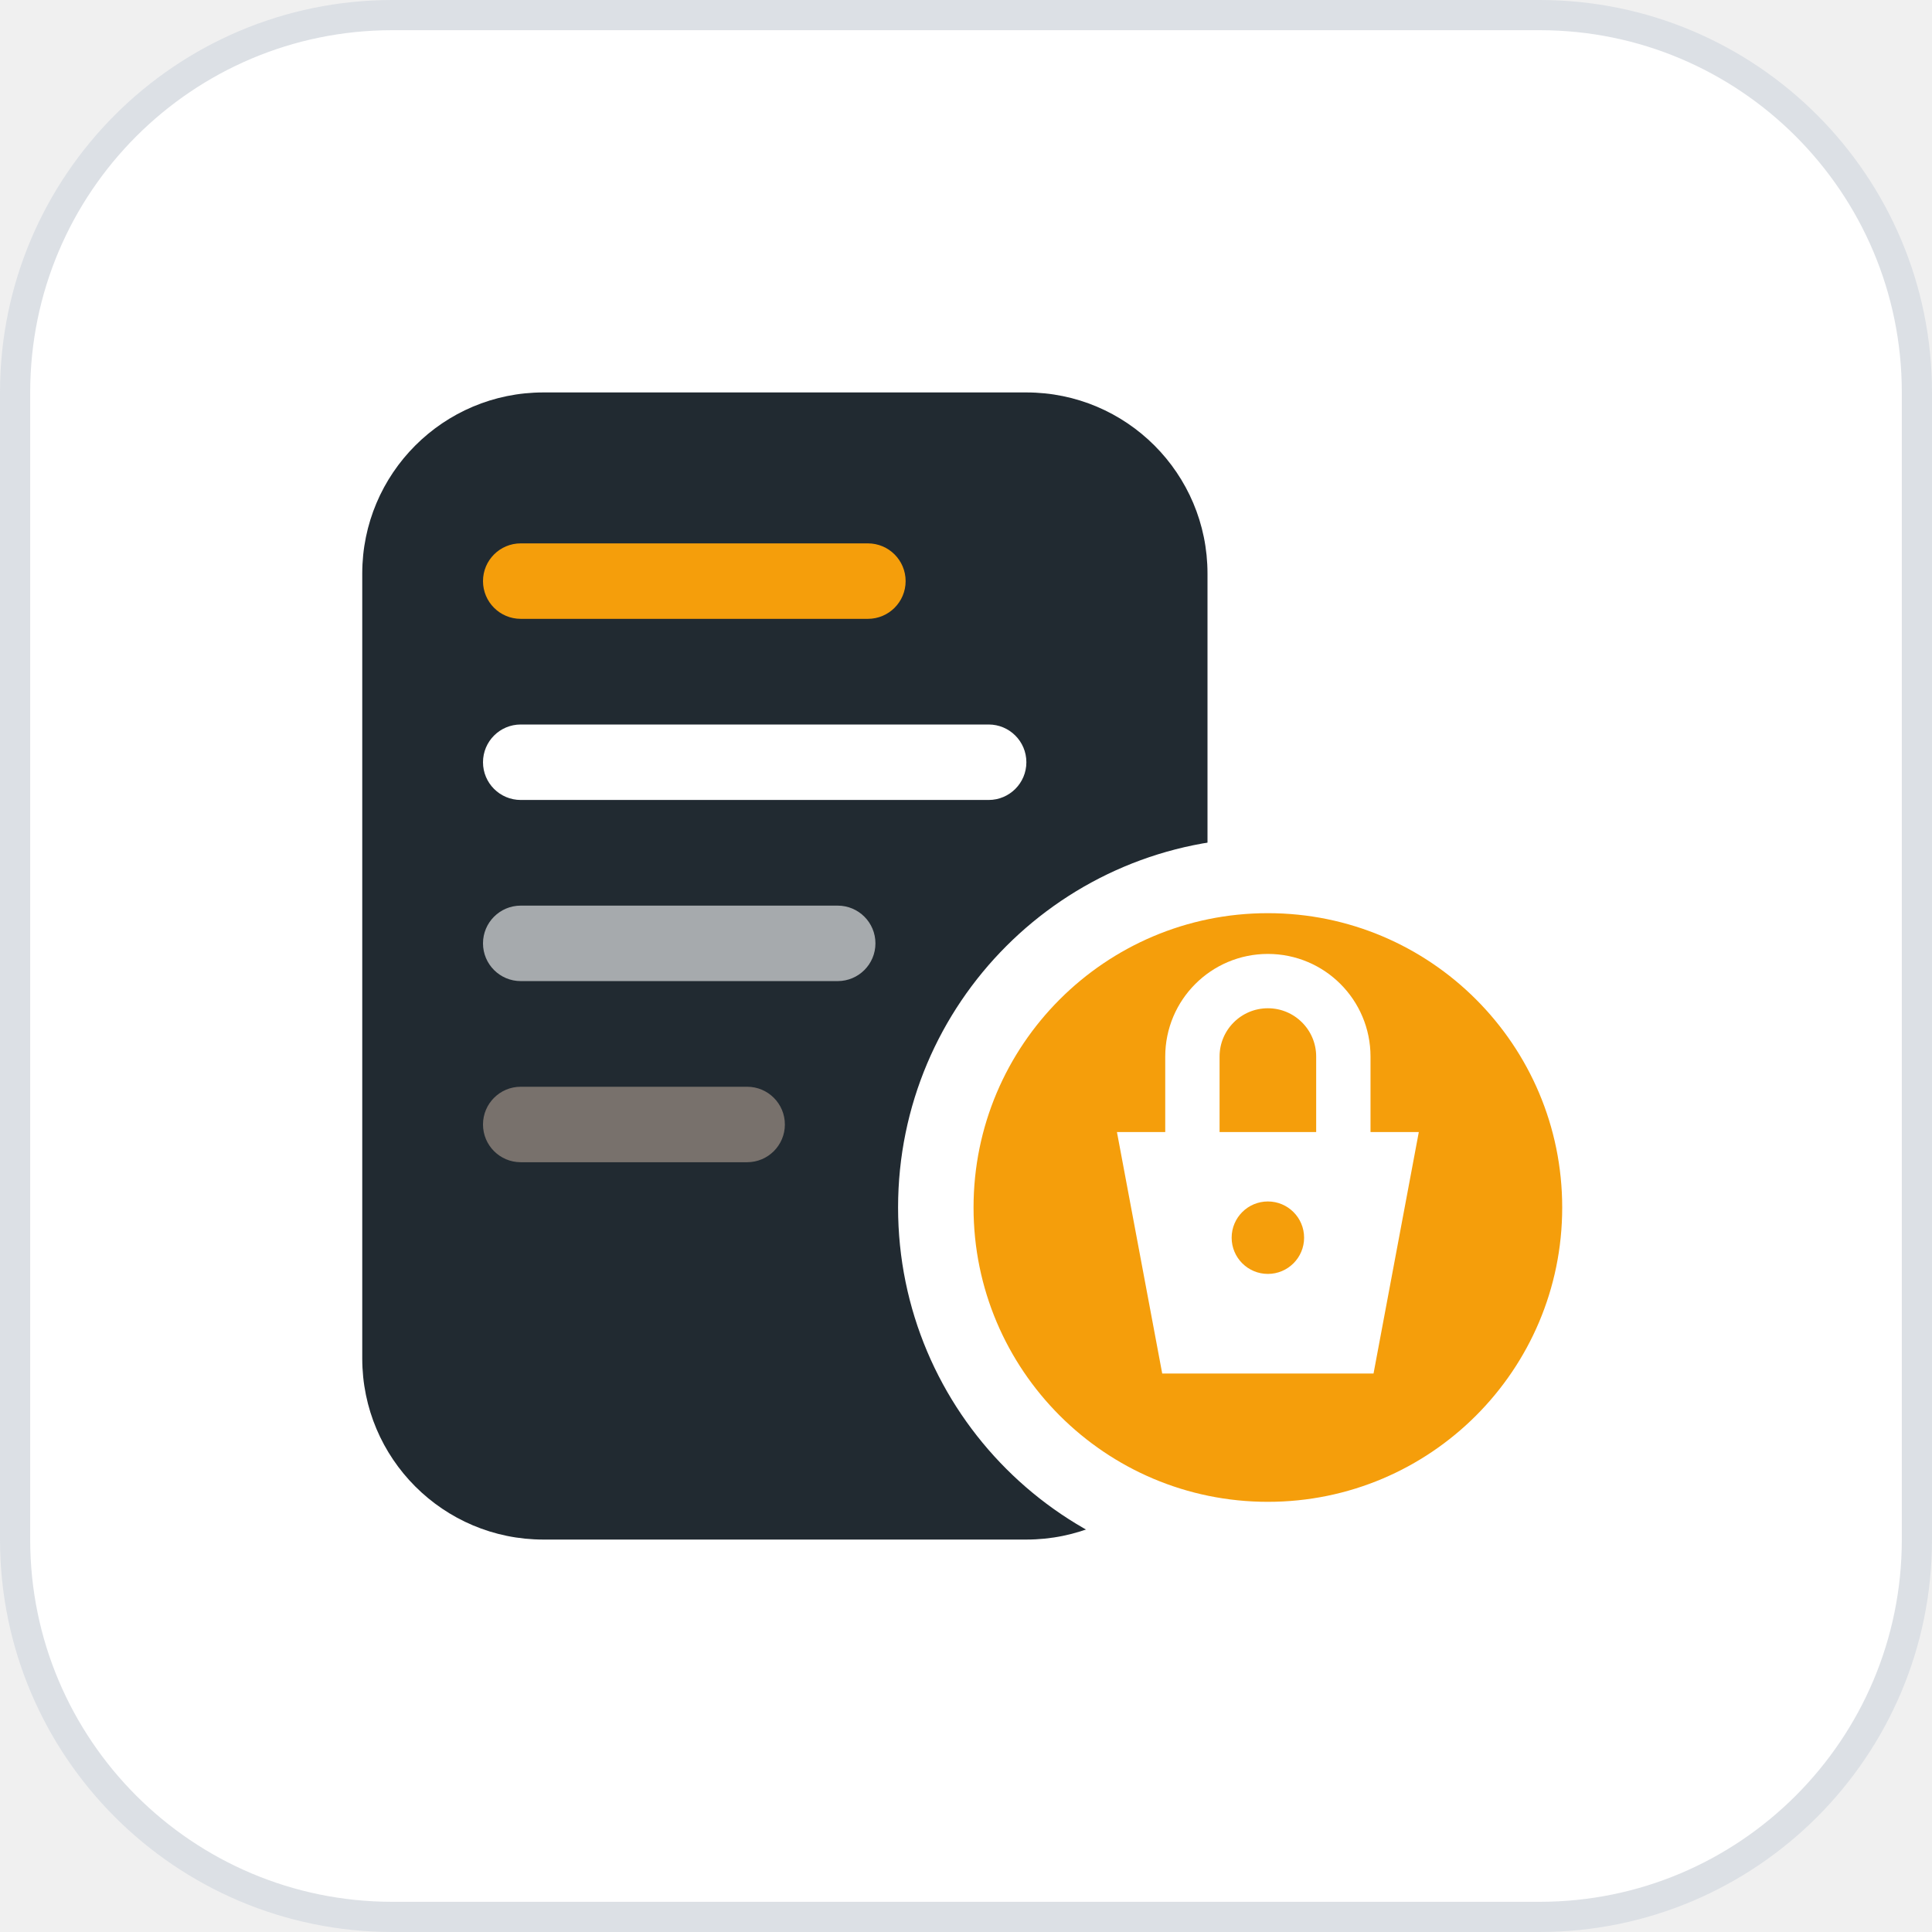
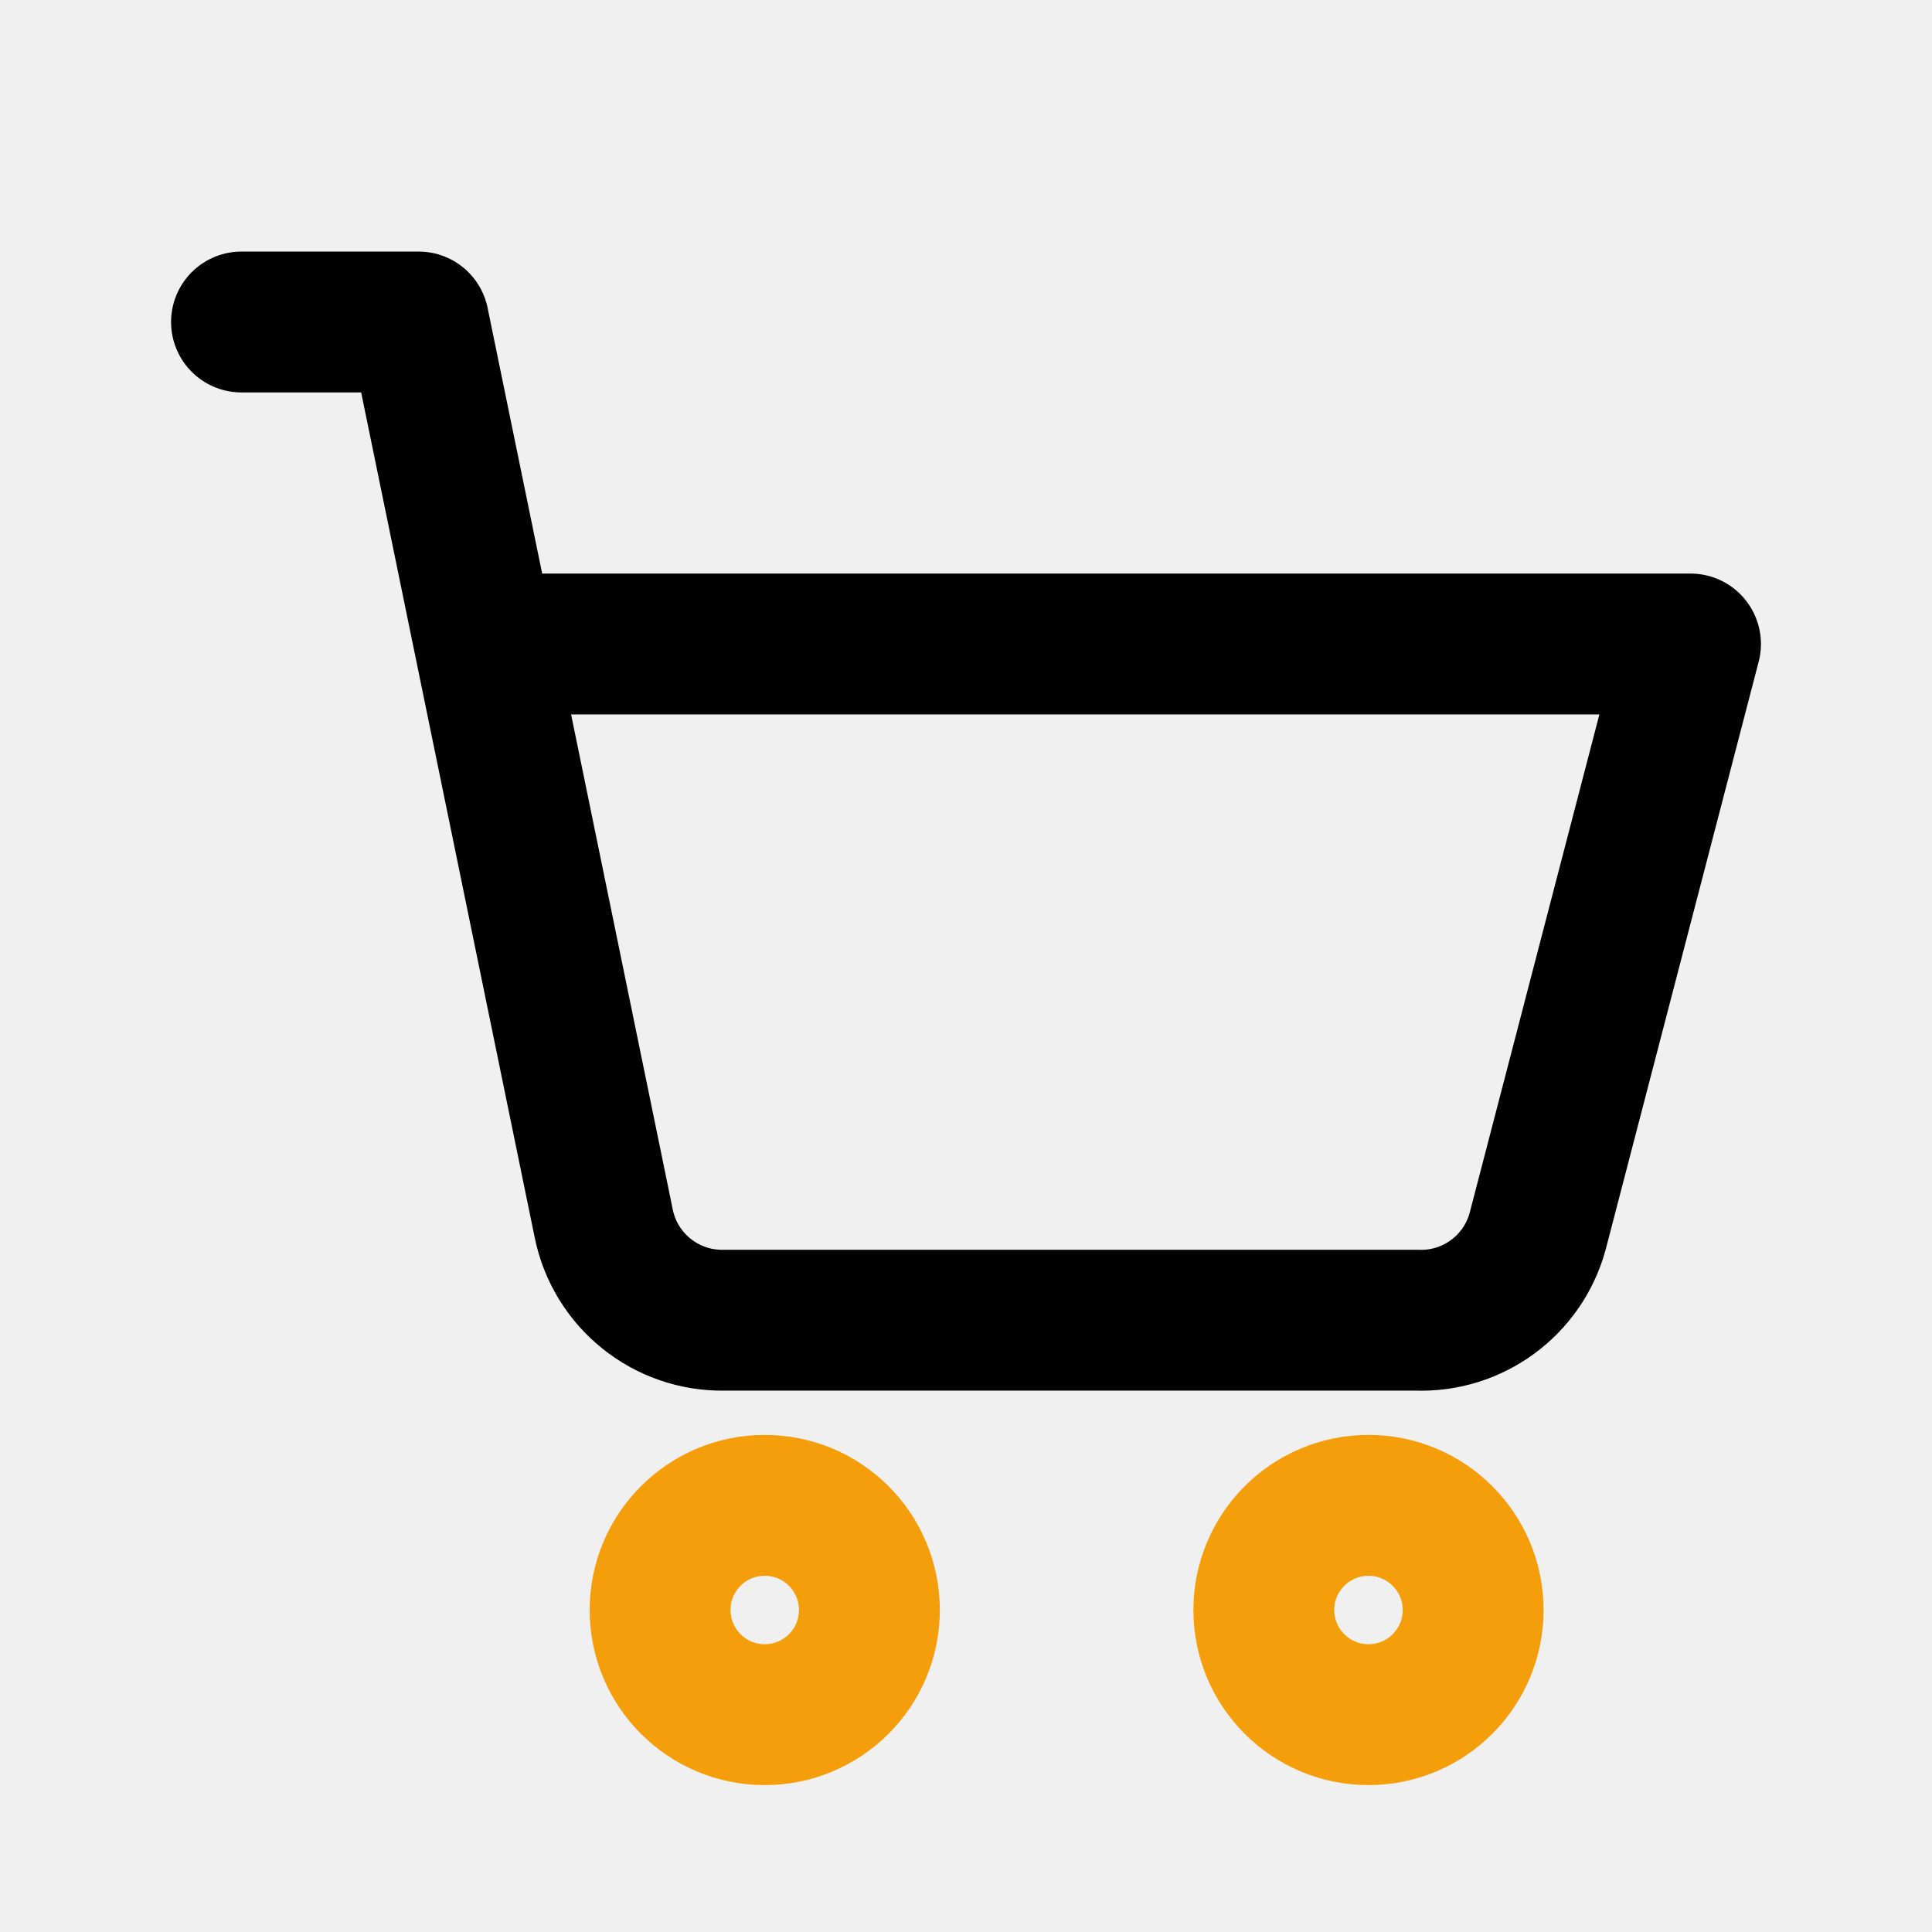
- <svg xmlns="http://www.w3.org/2000/svg" width="64" height="64" viewBox="0 0 64 64" fill="none">
-   <rect x="0.5" y="0.5" width="63" height="63" rx="12.5" fill="white" />
-   <rect x="0.5" y="0.5" width="63" height="63" rx="12.5" stroke="#DCE0E5" />
-   <rect x="12" y="13" width="28" height="38" rx="6" fill="#212A31" />
-   <rect x="16" y="18" width="14" height="2.5" rx="1.25" fill="#F59E0B" />
-   <rect x="16" y="24" width="18" height="2.5" rx="1.25" fill="white" />
-   <rect x="16" y="30" width="13" height="2.5" rx="1.25" fill="white" fill-opacity="0.6" />
-   <rect x="16" y="36" width="10" height="2.5" rx="1.25" fill="#78716C" />
-   <circle cx="42" cy="40" r="11" fill="#F59E0B" stroke="white" stroke-width="2.5" />
-   <path d="M37 37.5H47L45.5 45.5H38.5L37 37.5Z" fill="white" />
-   <path d="M39.5 37.5V35C39.5 33.619 40.619 32.5 42 32.5C43.381 32.5 44.5 33.619 44.5 35V37.5" stroke="white" stroke-width="1.8" stroke-linecap="round" />
-   <circle cx="42" cy="41" r="1.2" fill="#F59E0B" />
+ <svg xmlns="http://www.w3.org/2000/svg" width="24" height="24" viewBox="0 0 24 24" fill="none" stroke="currentColor" stroke-width="1.75" stroke-linecap="round" stroke-linejoin="round">
+   <path d="M3 4h2.2l2.3 11.2a1.5 1.5 0 0 0 1.5 1.2h8.6a1.5 1.5 0 0 0 1.5-1.1L21 8H6.2" />
+   <circle cx="9.5" cy="20" r="1.3" stroke="#F59E0B" />
+   <circle cx="17" cy="20" r="1.3" stroke="#F59E0B" />
</svg>
